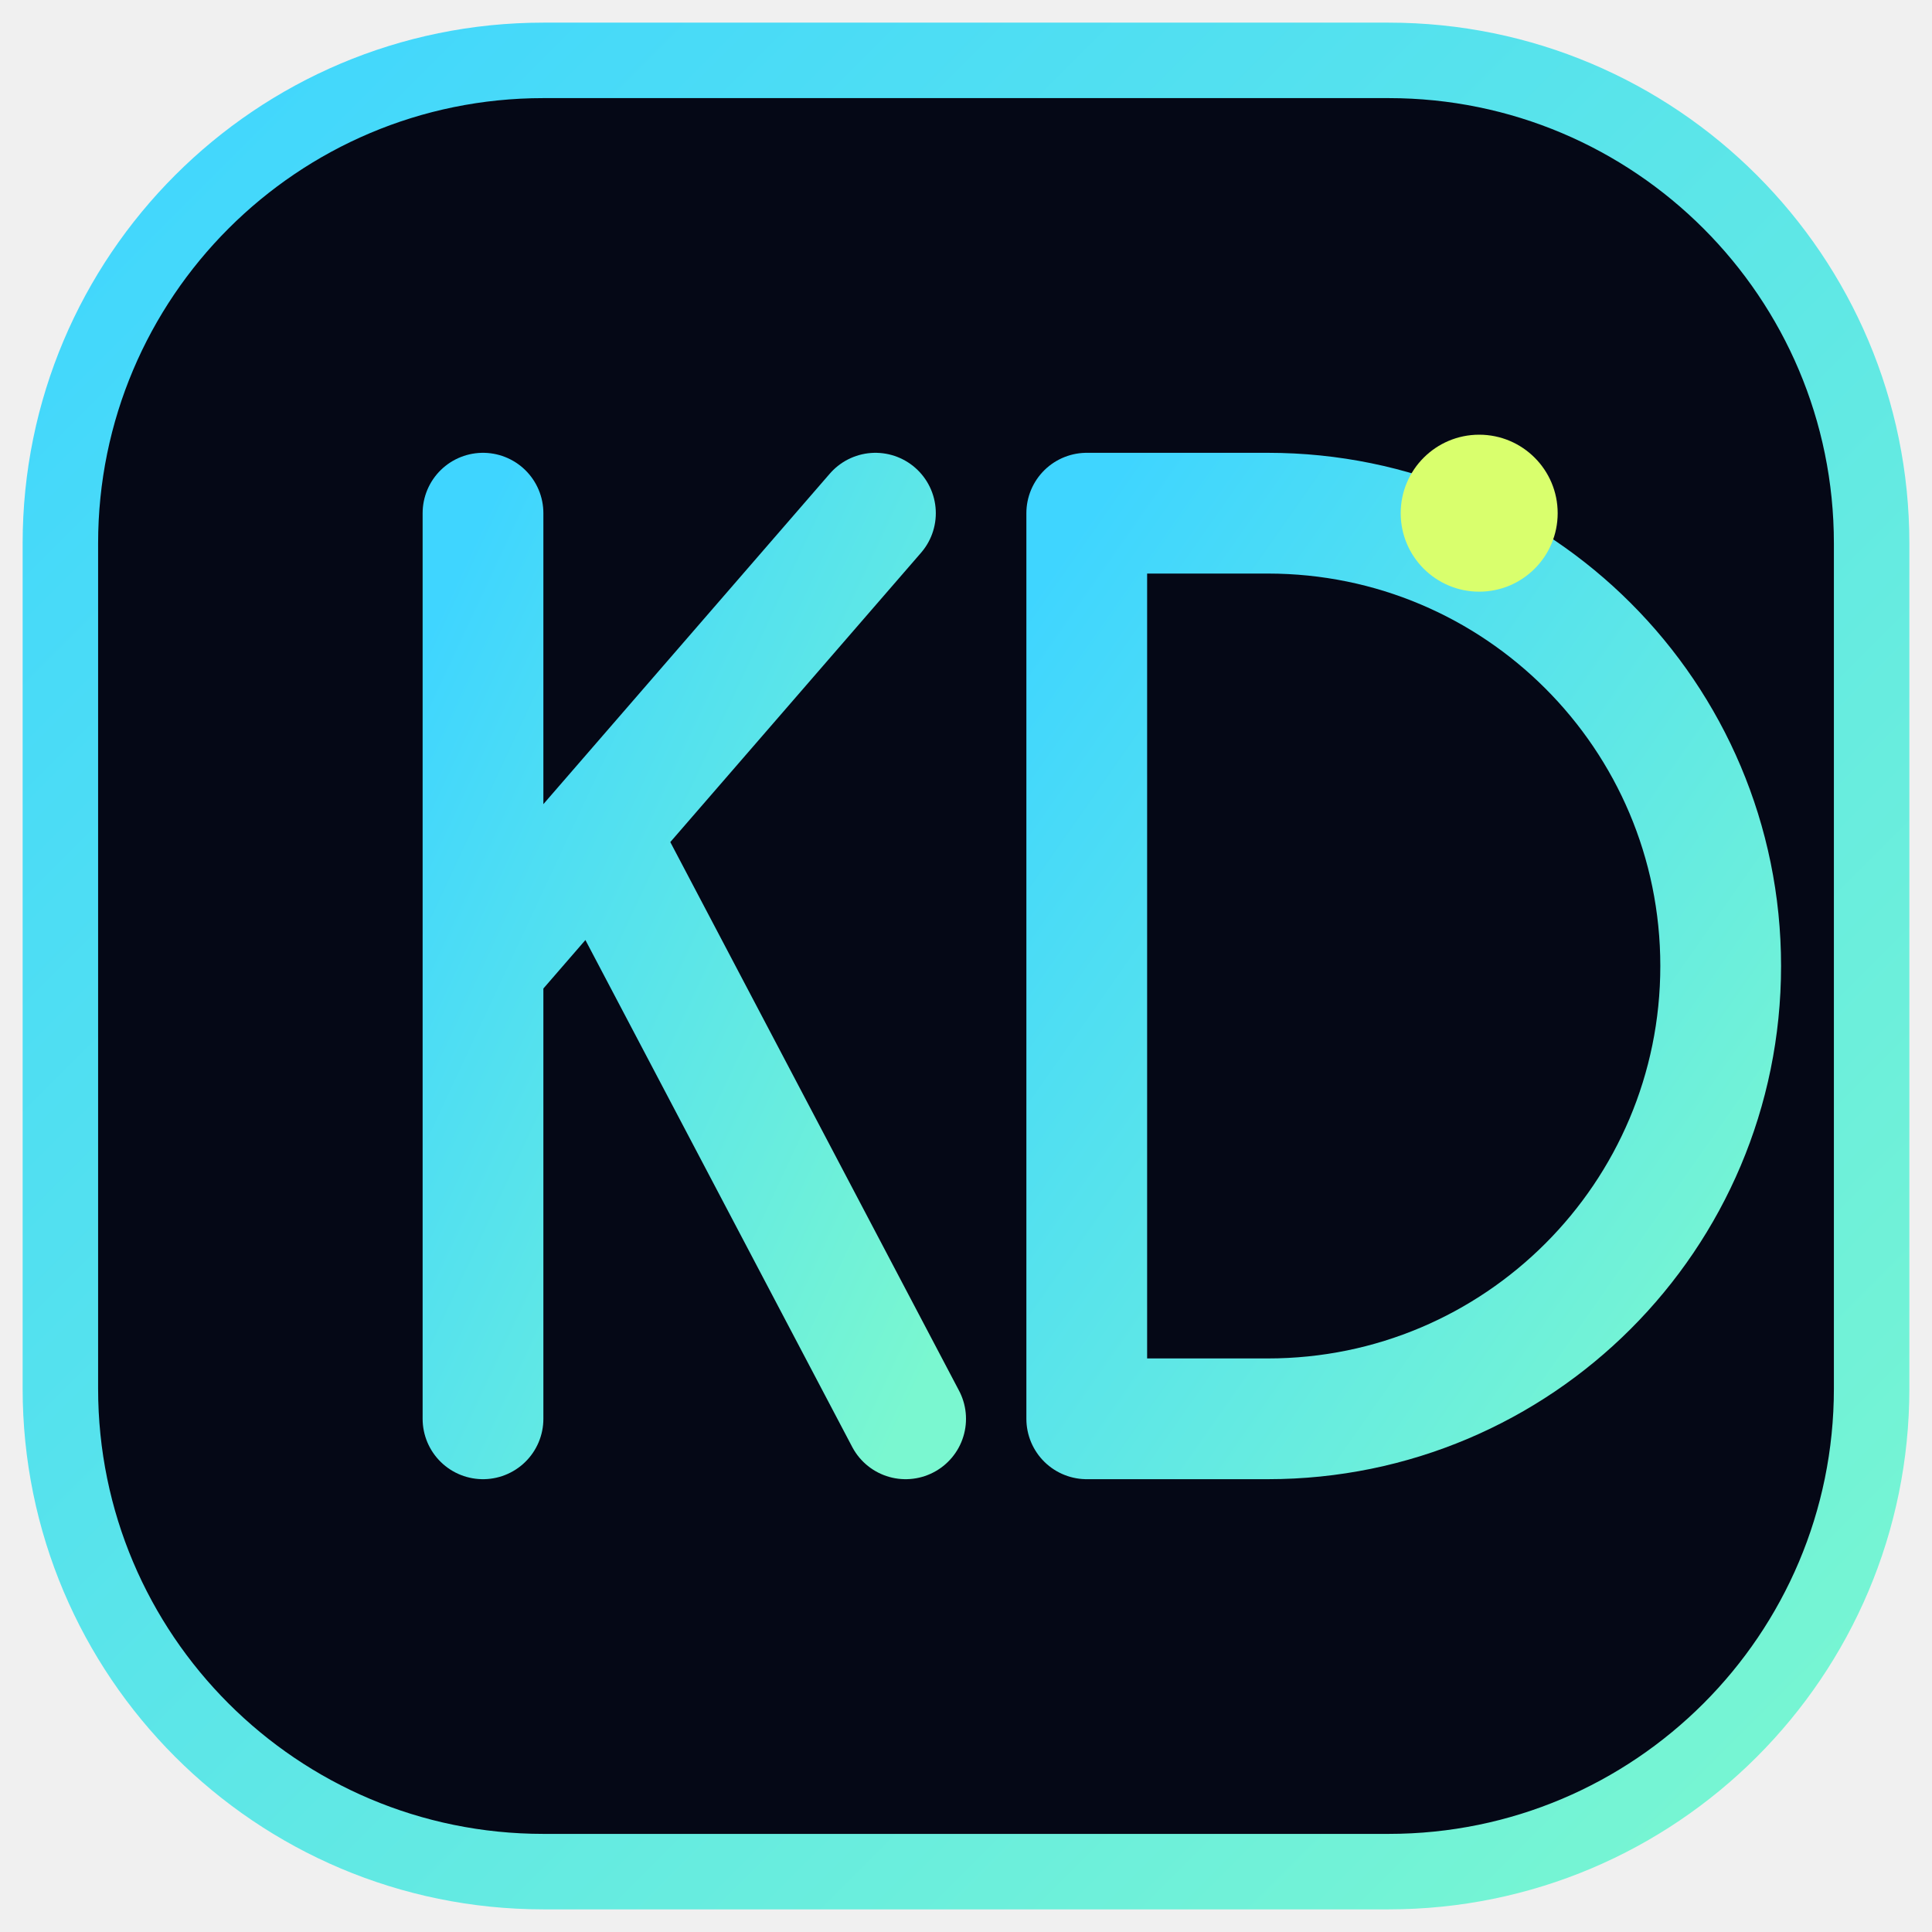
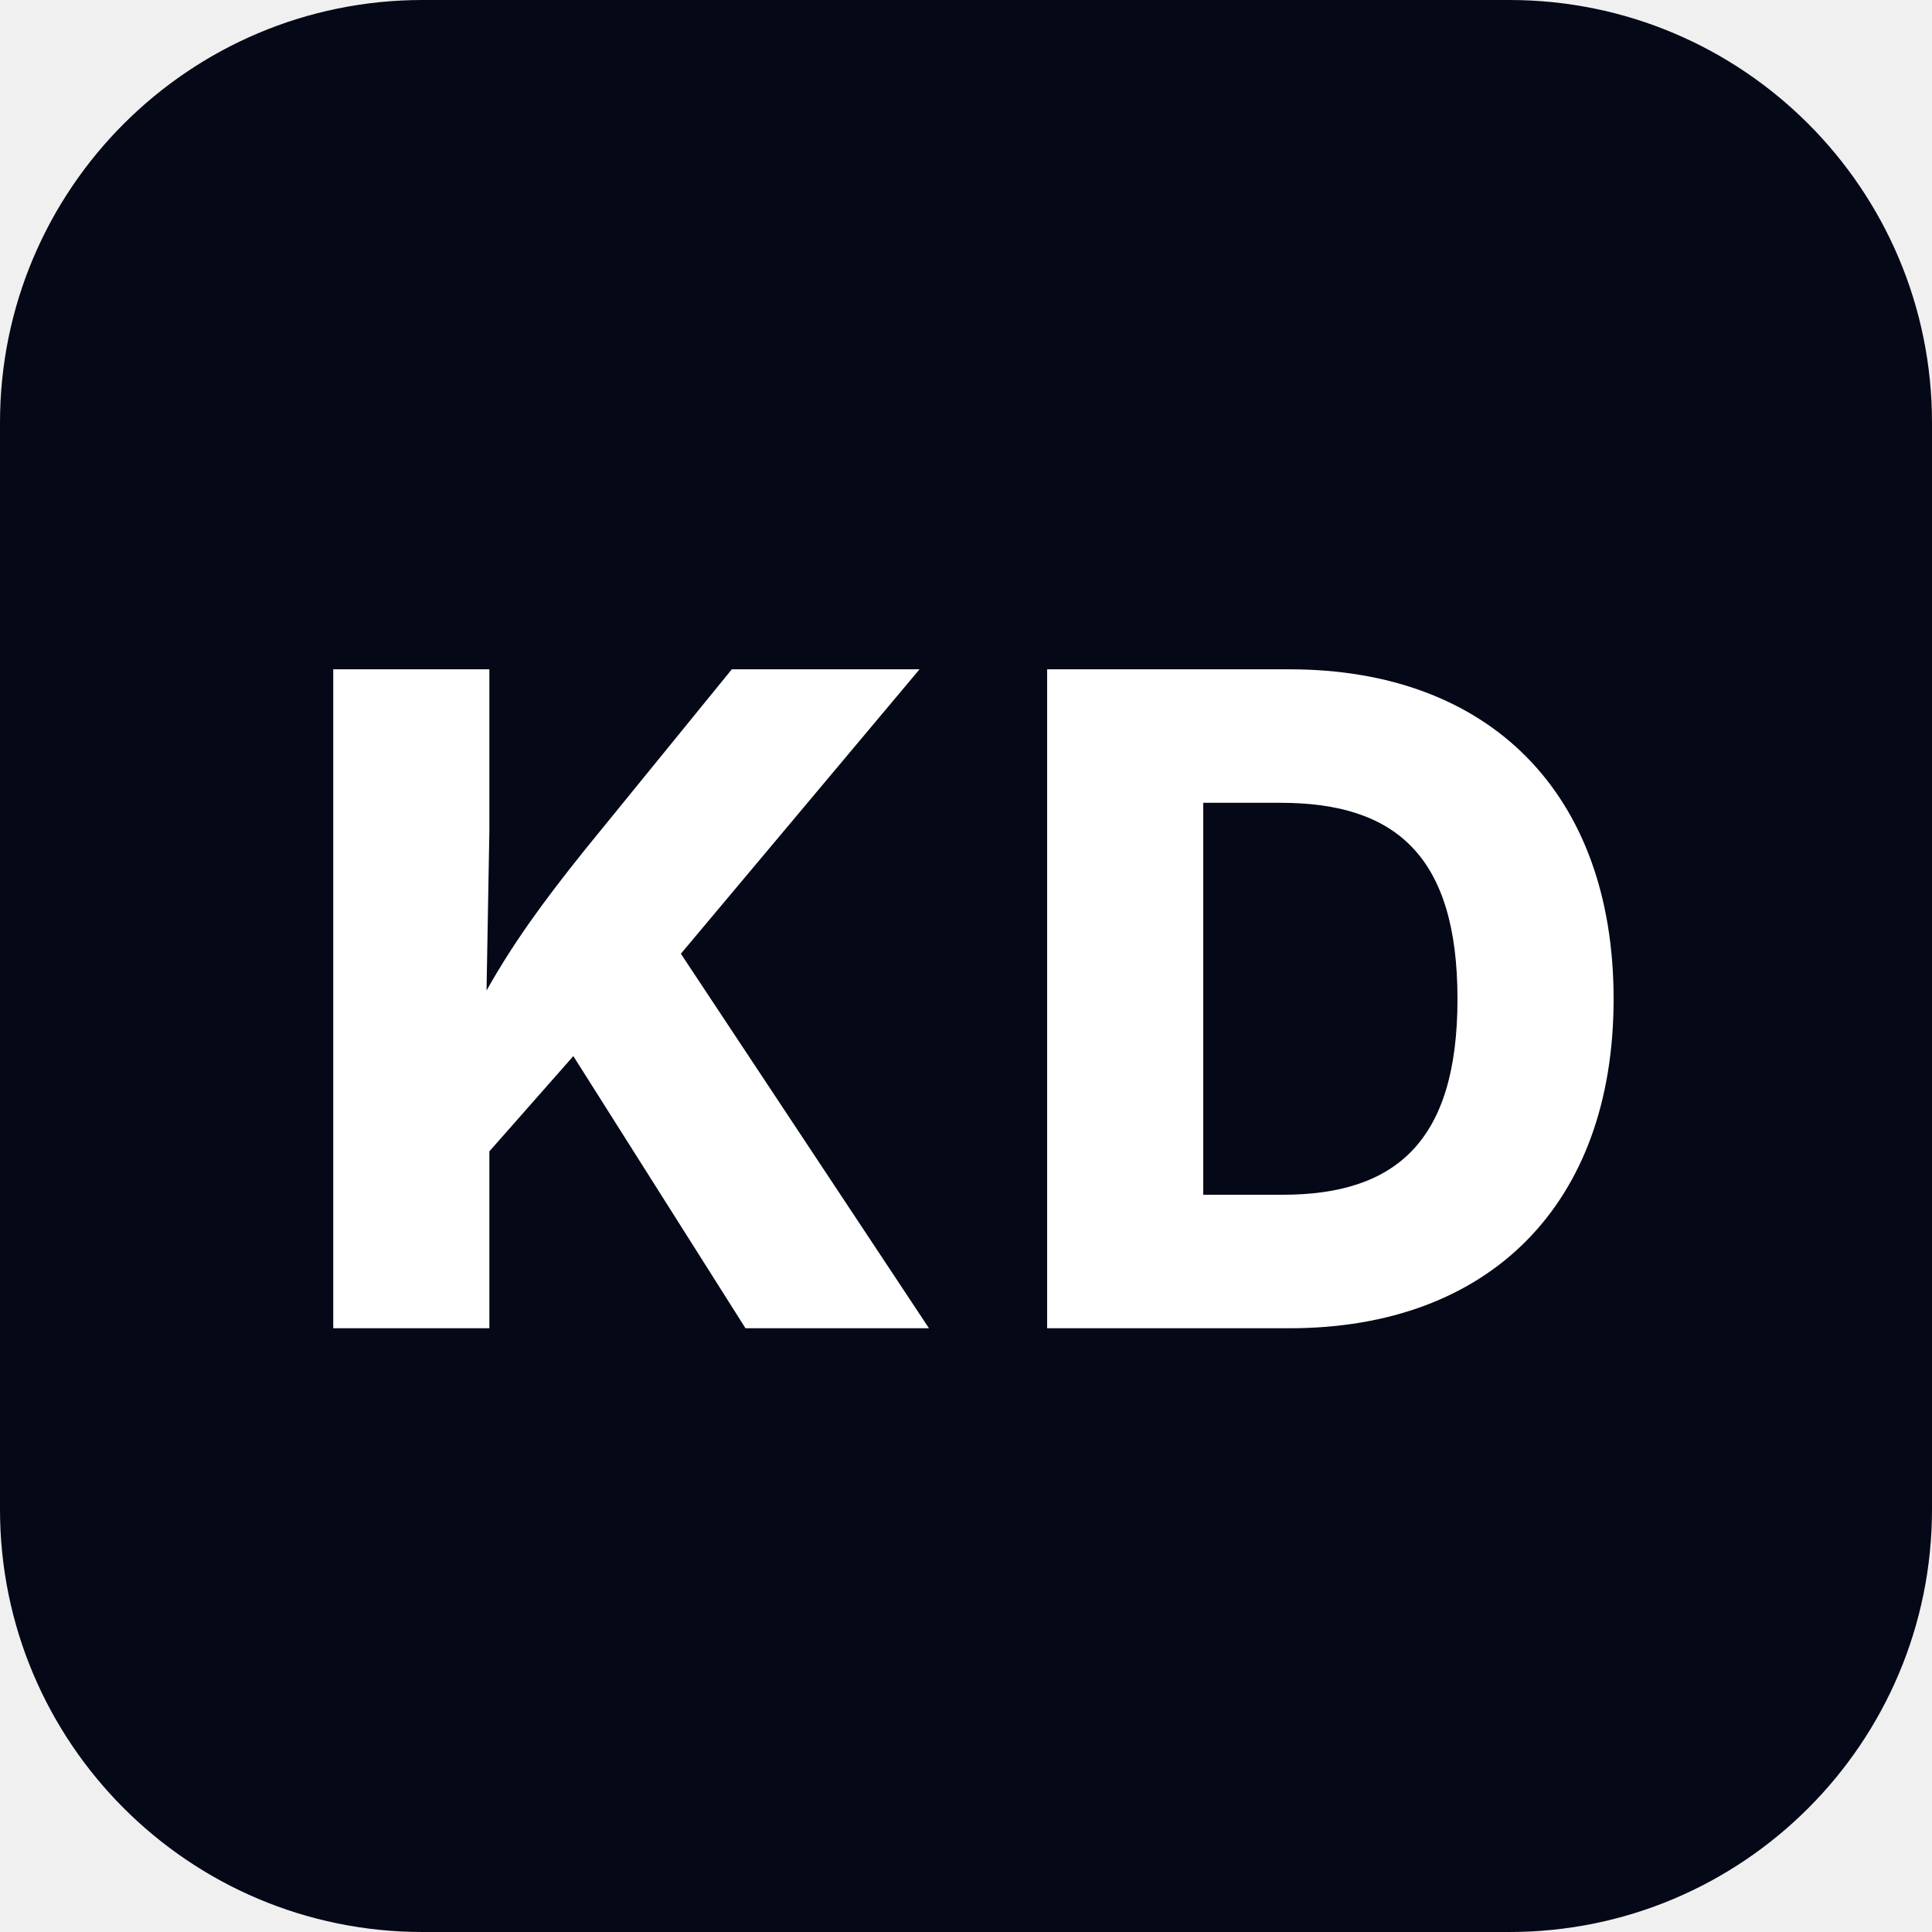
- <svg xmlns="http://www.w3.org/2000/svg" viewBox="0 0 64 64">
-   <defs>
-     <linearGradient id="g" x1="0" y1="0" x2="1" y2="1">
-       <stop offset="0" stop-color="#3fd5ff" />
-       <stop offset="1" stop-color="#7af7d0" />
-     </linearGradient>
-   </defs>
-   <rect x="2" y="2" width="60" height="60" rx="16" fill="#050816" stroke="url(#g)" stroke-width="2.5" />
-   <path d="M16 17v30M16 32l13-15M20 28l10 19" stroke="url(#g)" stroke-width="4" stroke-linecap="round" fill="none" />
-   <path d="M36 17h6a15 15 0 0 1 0 30h-6z" stroke="url(#g)" stroke-width="4" stroke-linejoin="round" fill="none" />
-   <circle cx="49" cy="17" r="2.6" fill="#d9ff6d" />
+ <svg xmlns="http://www.w3.org/2000/svg" viewBox="0 0 64 64" width="64" height="64">
+   <rect width="64" height="64" rx="14" fill="#050816" />
+   <text x="32" y="44" font-family="-apple-system, BlinkMacSystemFont, 'Inter', sans-serif" font-size="30" font-weight="800" fill="#ffffff" text-anchor="middle" letter-spacing="1.5">KD</text>
</svg>
